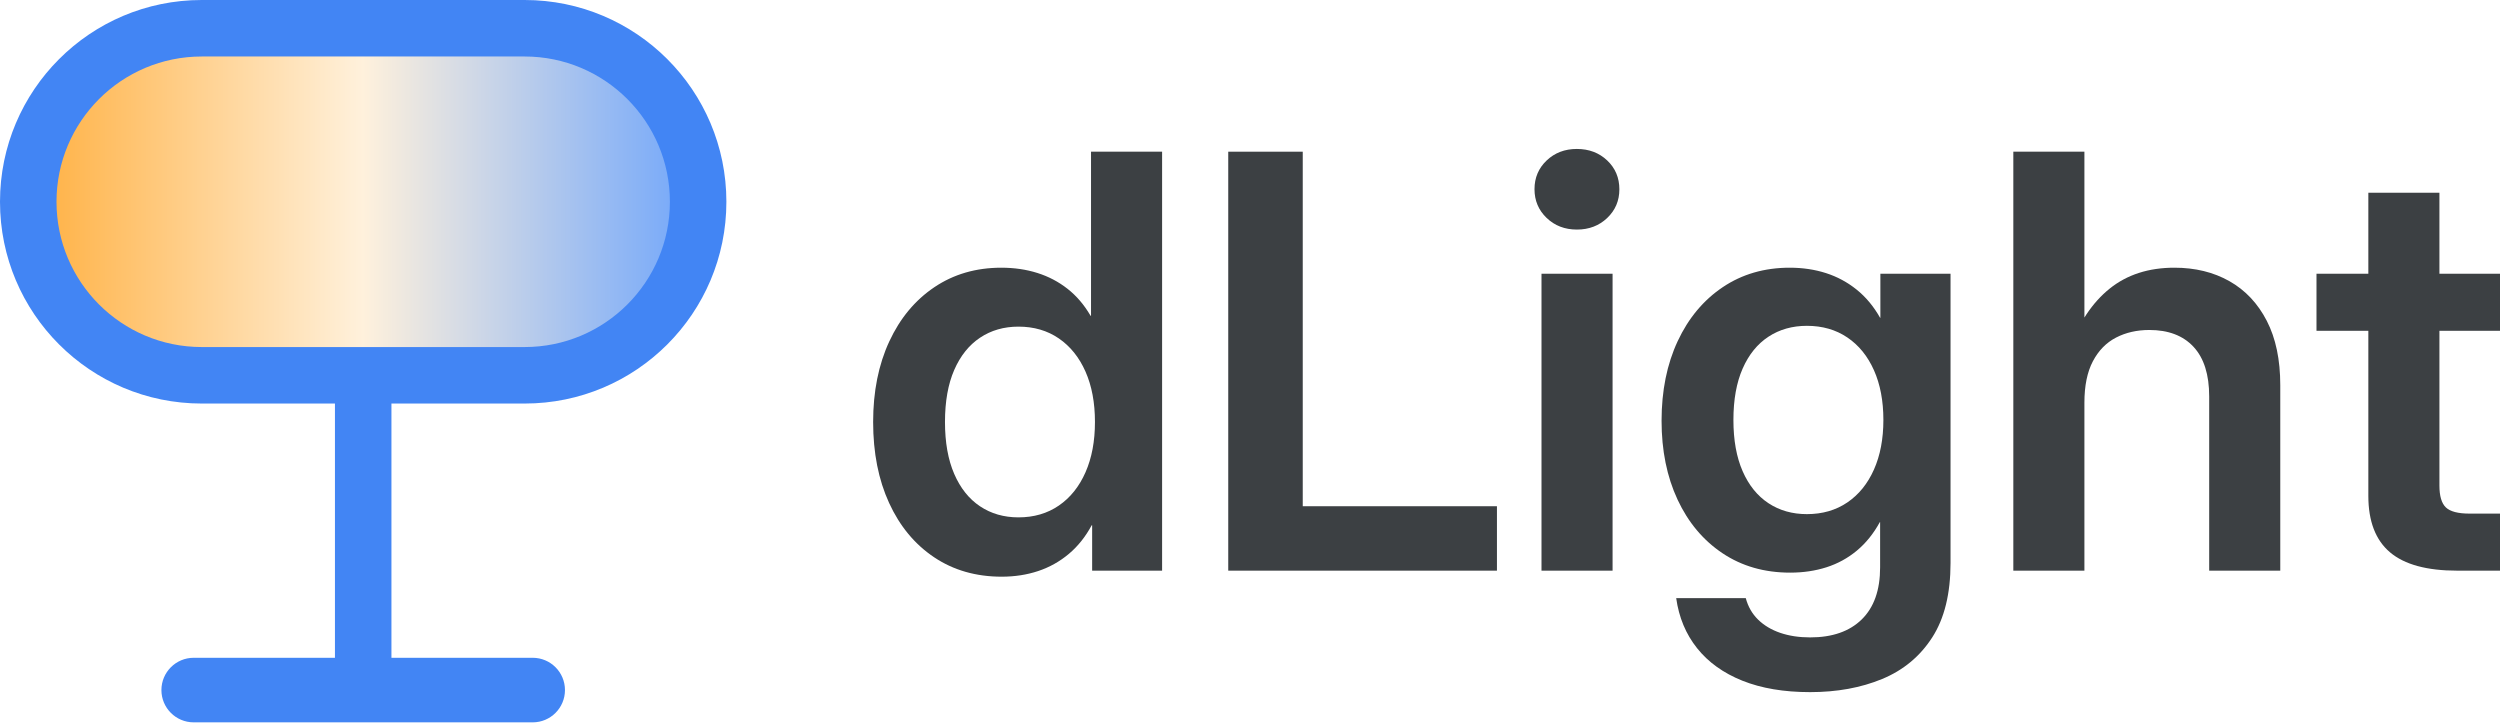
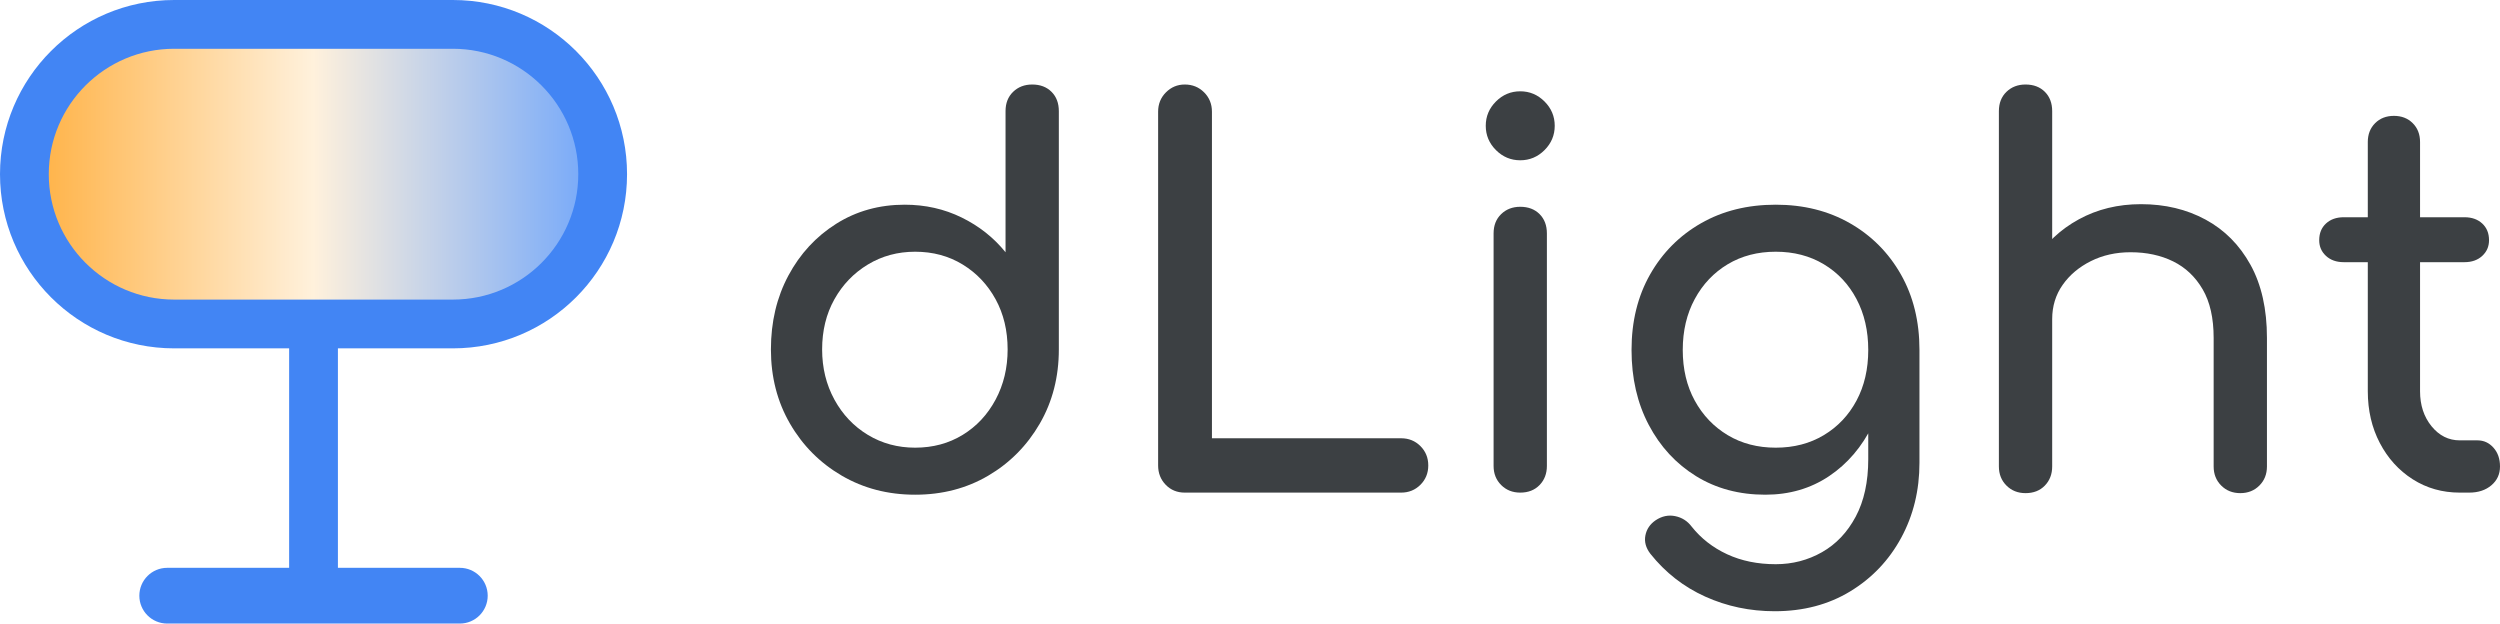
- <svg xmlns="http://www.w3.org/2000/svg" viewBox="76 76.00 1239.01 358.00">
+ <svg xmlns="http://www.w3.org/2000/svg" viewBox="76.00 76.00 1435.30 358.00">
  <defs>
    <linearGradient id="temp" x1="0" y1="0" x2="1" y2="0">
      <stop offset="0" stop-color="#FFB54D" />
      <stop offset="0.5" stop-color="#FFF1DC" />
      <stop offset="1" stop-color="#7CACF8" />
    </linearGradient>
  </defs>
  <rect x="76" y="76" width="360" height="200" rx="100" fill="#4285F4" />
  <rect x="104" y="104" width="304" height="144" rx="72" fill="url(#temp)" />
  <rect x="242" y="268" width="28" height="146" fill="#4285F4" />
  <rect x="156" y="402" width="200" height="32" rx="16" fill="#4285F4" />
-   <g fill="#3C4043">
-     <path transform="translate(500.00,358.82) scale(0.139356,-0.139356)" d="M519.92 -21.44Q382.56 -21.44 279.42 47.7Q176.28 116.84 119.46 240.7Q62.64 364.56 62.64 528.72Q62.64 691.36 120 815.04Q177.36 938.72 280.32 1008.08Q383.28 1077.44 518.48 1077.44Q587.48 1077.44 646.921 1058.66Q706.361 1039.88 754.301 1002.14Q802.241 964.4 835.881 906.48H837.521V1490H1090.318V0H841.521V161.44H839.881Q806.921 100.08 758.341 59.36Q709.76 18.64 649.52 -1.4Q589.28 -21.44 519.92 -21.44ZM579.399 189.518Q661.92 189.518 723.12 231.498Q784.321 273.478 817.921 349.879Q851.521 426.279 851.521 528.72Q851.521 631.801 817.921 707.841Q784.321 783.882 723.12 825.862Q661.92 867.842 579.399 867.842Q501.719 867.842 442.738 828.422Q383.758 789.002 350.957 713.601Q318.157 638.201 318.157 528.72Q318.157 419.879 350.957 344.119Q383.758 268.358 442.738 228.938Q501.719 189.518 579.399 189.518Z" />
-     <path transform="translate(667.51,358.82) scale(0.139356,-0.139356)" d="M123.521 0V1490H388.478V229.117H1079.119V0Z" />
-     <path transform="translate(824.42,358.82) scale(0.139356,-0.139356)" d="M111.601 0V1056H364.397V0ZM237.639 1213.042Q173.08 1213.042 129.9 1254.379Q86.72 1295.715 86.72 1356.682Q86.72 1417.72 129.9 1458.74Q173.08 1499.76 237.173 1499.76Q302.095 1499.76 345.326 1458.779Q388.557 1417.797 388.557 1356.216Q388.557 1295.441 345.263 1254.242Q301.968 1213.042 237.639 1213.042Z" />
-     <path transform="translate(890.75,358.82) scale(0.139356,-0.139356)" d="M591.039 -432Q451.52 -432 350.08 -391.36Q248.64 -350.72 188.86 -275.62Q129.08 -200.521 114.64 -97.601H362.077Q374.198 -143.081 405.898 -174.101Q437.598 -205.122 484.818 -221.242Q532.039 -237.362 591.039 -237.362Q709.24 -237.362 774.56 -173.401Q839.881 -109.441 839.881 11.52V172.599H838.881Q805.281 111.24 757.161 71.24Q709.041 31.24 649.3 12.099Q589.56 -7.041 519.92 -7.041Q382.56 -7.041 279.42 61.919Q176.28 130.88 119.46 252.76Q62.64 374.64 62.64 533.04Q62.64 693.52 120 816.3Q177.36 939.08 280.32 1008.26Q383.28 1077.44 518.48 1077.44Q587.48 1077.44 647.281 1058.26Q707.081 1039.08 756.341 999.52Q805.601 959.96 839.801 899.28H840.801V1056H1090.318V27.359Q1090.318 -136.201 1025.278 -237.321Q960.238 -338.44 847.218 -385.22Q734.198 -432 591.039 -432ZM579.399 201.037Q661.92 201.037 723.12 242.478Q784.321 283.918 817.921 359.418Q851.521 434.919 851.521 535.92Q851.521 637.56 817.921 712.881Q784.321 788.202 723.12 829.462Q661.92 870.722 579.399 870.722Q501.719 870.722 442.738 832.022Q383.758 793.322 350.957 718.641Q318.157 643.961 318.157 535.92Q318.157 428.519 350.957 353.658Q383.758 278.798 442.738 239.917Q501.719 201.037 579.399 201.037Z" />
-     <path transform="translate(1058.26,358.82) scale(0.139356,-0.139356)" d="M364.397 597.121V0H111.601V1490H364.397V787.401H310.597Q361.517 928.601 454.197 1003.02Q546.877 1077.44 684.477 1077.44Q795.437 1077.44 880.197 1029.5Q964.957 981.56 1012.957 888.56Q1060.957 795.56 1060.957 659.6V0H808.161V619.521Q808.161 736.002 752.56 795.962Q696.96 855.923 595.239 855.923Q529.039 855.923 476.838 828.882Q424.638 801.842 394.518 744.702Q364.397 687.562 364.397 597.121Z" />
-     <path transform="translate(1221.72,358.82) scale(0.139356,-0.139356)" d="M669.437 1056V853.122H16.8V1056ZM201.2 1344H453.997V302.798Q453.997 246.838 476.977 224.858Q499.957 202.878 561.357 202.878Q585.797 202.878 617.697 202.878Q649.597 202.878 669.437 202.878V0Q643.077 0 600.737 0.0Q558.398 0 517.278 0Q355.359 0 278.28 65.26Q201.2 130.52 201.2 266.079Z" />
+   <g fill="#3C4043" transform="translate(500.0,358.82) scale(0.3,-0.3)">
+     <path transform="translate(0.00,0.00)" d="M338 -4Q260 -4 197.5 32.5Q135 69 98.5 132.0Q62 195 62 274Q62 353 95.5 415.5Q129 478 187.0 514.5Q245 551 318 551Q377 551 427.0 526.5Q477 502 511 460V730Q511 753 525.5 767.0Q540 781 562 781Q585 781 599.0 767.0Q613 753 613 730V274Q613 195 576.5 132.0Q540 69 478.0 32.5Q416 -4 338 -4ZM338 86Q389 86 429.0 110.5Q469 135 492.0 178.0Q515 221 515 274Q515 328 492.0 370.0Q469 412 429.0 436.5Q389 461 338 461Q288 461 247.5 436.5Q207 412 183.5 370.0Q160 328 160 274Q160 221 183.5 178.0Q207 135 247.5 110.5Q288 86 338 86Z" />
+     <path transform="translate(703.00,0.00)" d="M151 0Q129 0 114.5 15.0Q100 30 100 52V729Q100 751 115.0 766.0Q130 781 151 781Q173 781 188.0 766.0Q203 751 203 729V104H565Q587 104 602.0 89.0Q617 74 617 52Q617 30 602.0 15.0Q587 0 565 0Z" />
+     <path transform="translate(1345.00,0.00)" d="M151 0Q129 0 114.5 14.5Q100 29 100 51V496Q100 519 114.5 533.0Q129 547 151 547Q174 547 188.0 533.0Q202 519 202 496V51Q202 29 188.0 14.5Q174 0 151 0ZM151 636Q124 636 104.5 655.5Q85 675 85 702Q85 729 104.5 748.5Q124 768 151 768Q178 768 197.5 748.5Q217 729 217 702Q217 675 197.5 655.5Q178 636 151 636Z" />
+     <path transform="translate(1647.00,0.00)" d="M318 -4Q243 -4 185.5 31.5Q128 67 95.0 129.5Q62 192 62 273Q62 355 97.5 417.5Q133 480 195.0 515.5Q257 551 338 551Q418 551 480.0 515.5Q542 480 577.5 417.5Q613 355 613 273H554Q554 192 523.5 129.5Q493 67 440.0 31.5Q387 -4 318 -4ZM336 -227Q265 -227 203.0 -199.0Q141 -171 98 -117Q85 -100 88.5 -82.0Q92 -64 108 -53Q126 -41 145.5 -45.0Q165 -49 177 -65Q204 -99 245.0 -118.0Q286 -137 338 -137Q386 -137 426.5 -114.0Q467 -91 491.0 -46.0Q515 -1 515 64V206L548 294L613 273V57Q613 -22 578.0 -86.5Q543 -151 480.5 -189.0Q418 -227 336 -227ZM338 86Q390 86 430.0 110.0Q470 134 492.5 176.0Q515 218 515 273Q515 328 492.5 370.5Q470 413 430.0 437.0Q390 461 338 461Q286 461 246.0 437.0Q206 413 183.0 370.5Q160 328 160 273Q160 218 183.0 176.0Q206 134 246.0 110.0Q286 86 338 86Z" />
+     <path transform="translate(2322.00,0.00)" d="M141 199Q119 199 104.5 213.5Q90 228 90 250V730Q90 753 104.5 767.0Q119 781 141 781Q164 781 178.0 767.0Q192 753 192 730V250Q192 228 178.0 213.5Q164 199 141 199ZM552 -1Q530 -1 515.5 13.5Q501 28 501 50V296Q501 353 480.0 389.0Q459 425 423.5 442.5Q388 460 342 460Q300 460 266.0 443.0Q232 426 212.0 397.5Q192 369 192 332H129Q129 395 159.5 444.5Q190 494 243.0 523.0Q296 552 362 552Q431 552 485.5 522.5Q540 493 571.5 436.0Q603 379 603 296V50Q603 28 588.5 13.5Q574 -1 552 -1ZM141 -1Q119 -1 104.5 13.5Q90 28 90 50V496Q90 519 104.5 533.0Q119 547 141 547Q164 547 178.0 533.0Q192 519 192 496V50Q192 28 178.0 13.5Q164 -1 141 -1Z" />
+     <path transform="translate(3005.00,0.00)" d="M289 0Q239 0 199.0 25.5Q159 51 136.0 95.0Q113 139 113 194V671Q113 693 127.0 707.0Q141 721 163 721Q185 721 199.0 707.0Q213 693 213 671V194Q213 154 235.0 127.0Q257 100 289 100H323Q341 100 353.5 86.0Q366 72 366 50Q366 28 349.5 14.0Q333 0 307 0ZM67 441Q46 441 33.0 453.0Q20 465 20 483Q20 503 33.0 515.0Q46 527 67 527H298Q319 527 332.0 515.0Q345 503 345 483Q345 465 332.0 453.0Q319 441 298 441Z" />
  </g>
</svg>
